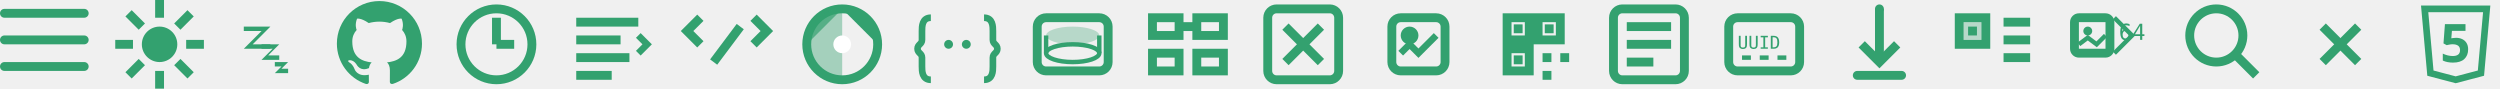
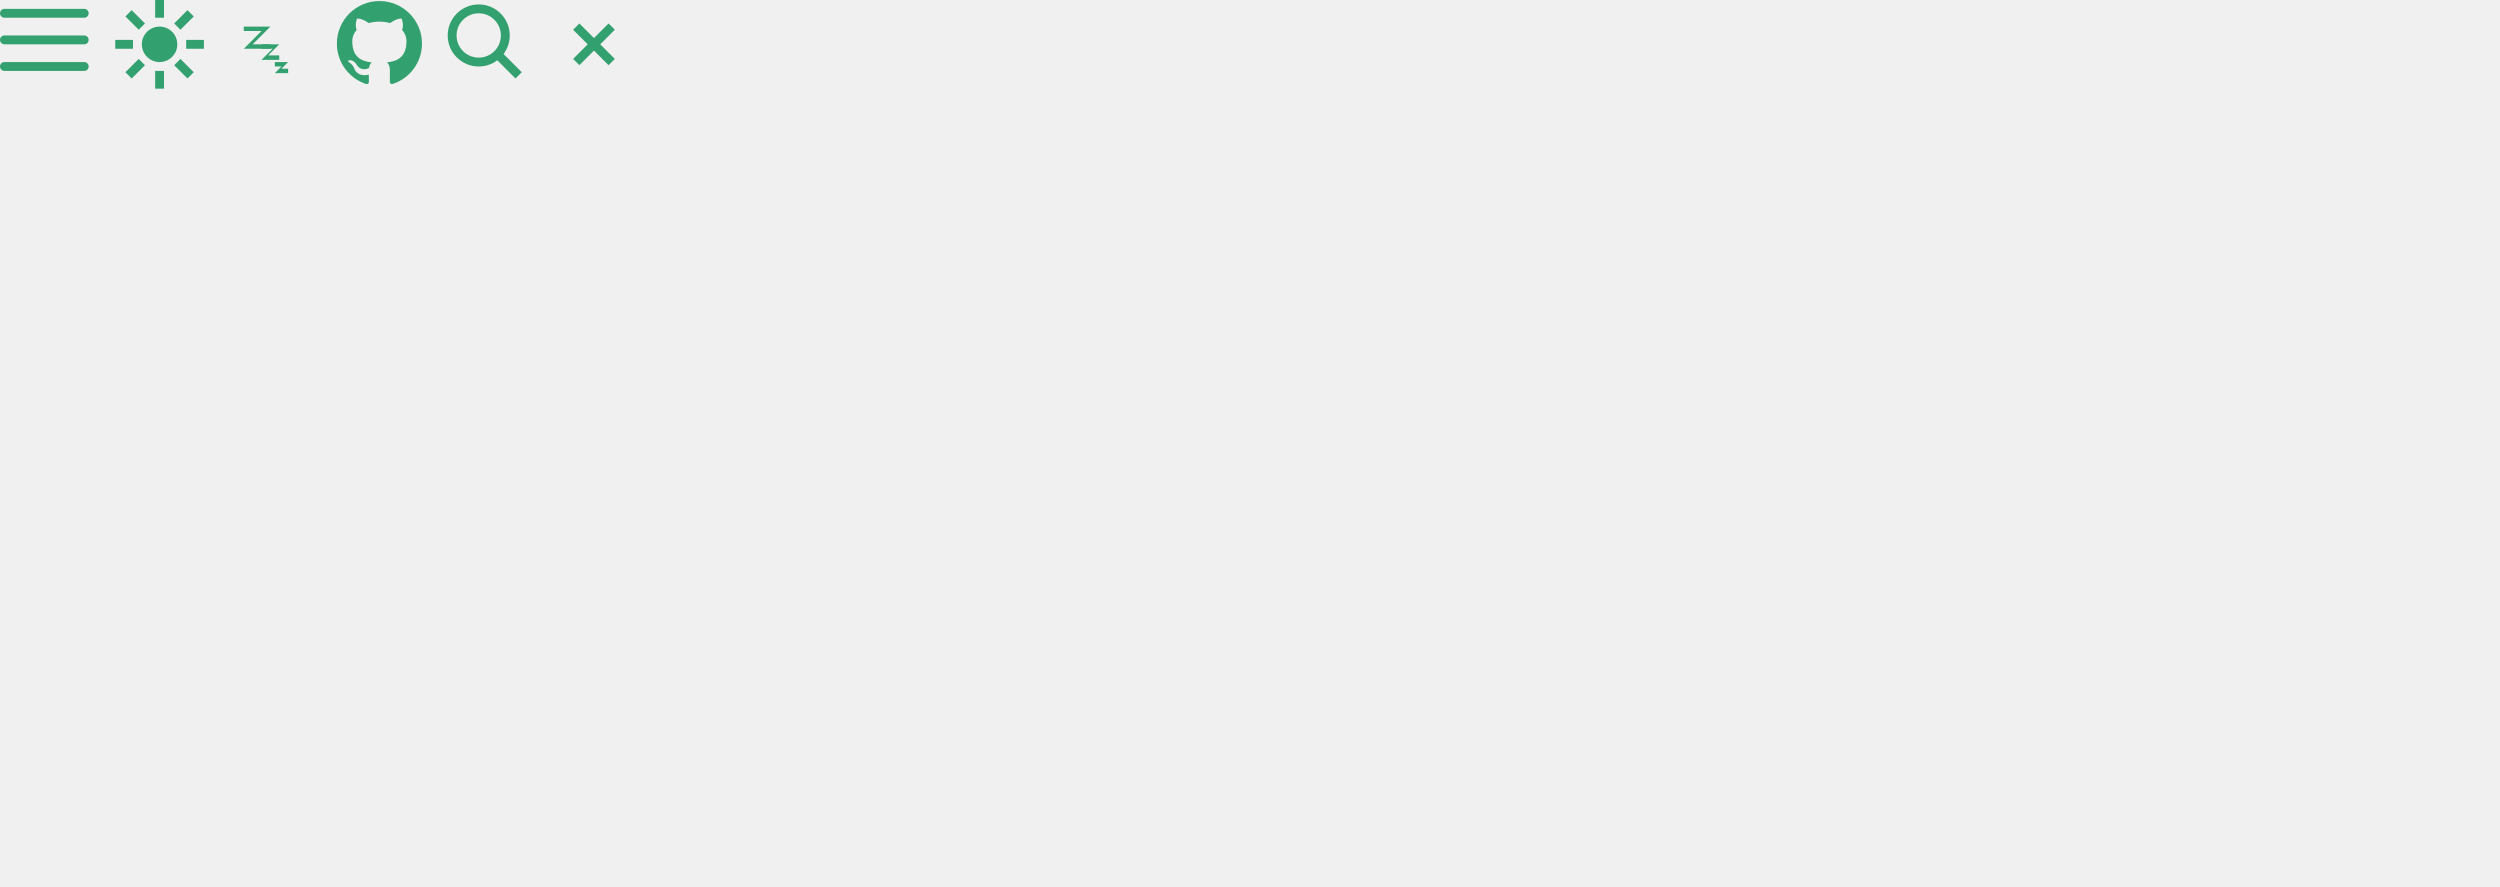
- <svg xmlns="http://www.w3.org/2000/svg" width="564" height="20" viewBox="0 0 564 20" fill="#33a16f">
+ <svg xmlns="http://www.w3.org/2000/svg" width="564" height="200" viewBox="0 0 564 200" fill="#33a16f">
  <g transform="translate(0, 2)">
    <rect x="0" y="0" width="20" height="2" rx="1" />
    <rect x="0" y="6" width="20" height="2" rx="1" />
    <rect x="0" y="12" width="20" height="2" rx="1" />
  </g>
  <g transform="translate(26, 0)">
    <circle cx="10" cy="10" r="4" />
    <line x1="10" y1="0" x2="10" y2="4" stroke="#33a16f" stroke-width="2" />
    <line x1="10" y1="16" x2="10" y2="20" stroke="#33a16f" stroke-width="2" />
    <line x1="0" y1="10" x2="4" y2="10" stroke="#33a16f" stroke-width="2" />
    <line x1="16" y1="10" x2="20" y2="10" stroke="#33a16f" stroke-width="2" />
    <line x1="3" y1="3" x2="6" y2="6" stroke="#33a16f" stroke-width="2" />
    <line x1="14" y1="14" x2="17" y2="17" stroke="#33a16f" stroke-width="2" />
    <line x1="3" y1="17" x2="6" y2="14" stroke="#33a16f" stroke-width="2" />
    <line x1="14" y1="6" x2="17" y2="3" stroke="#33a16f" stroke-width="2" />
  </g>
  <g transform="translate(52, 2)">
    <path d="M3 4h6l-4 4h4v1H3l4-4H3V4z" fill="#33a16f" />
    <path d="M7 8h4l-2.5 2.5h2.5v1H7l2.5-2.5H7V8z" fill="#33a16f" />
    <path d="M10 12h3l-1.5 1.5h1.5v1h-3l1.5-1.5H10V12z" fill="#33a16f" />
  </g>
  <g transform="translate(76, 0)">
    <path fill="#33a16f" transform="scale(0.8)" d="M12 .297c-6.63 0-12 5.373-12 12c0 5.303 3.438 9.8 8.205 11.385c.6.113.82-.258.82-.577c0-.285-.01-1.04-.015-2.04c-3.338.724-4.042-1.61-4.042-1.61C4.422 18.07 3.633 17.7 3.633 17.7c-1.087-.744.084-.729.084-.729c1.205.084 1.838 1.236 1.838 1.236c1.07 1.835 2.809 1.305 3.495.998c.108-.776.417-1.305.76-1.605c-2.665-.3-5.466-1.332-5.466-5.93c0-1.31.465-2.38 1.235-3.22c-.135-.303-.54-1.523.105-3.176c0 0 1.005-.322 3.3 1.23c.96-.267 1.98-.399 3-.405c1.02.006 2.04.138 3 .405c2.28-1.552 3.285-1.23 3.285-1.23c.645 1.653.24 2.873.12 3.176c.765.84 1.23 1.91 1.23 3.22c0 4.61-2.805 5.625-5.475 5.92c.42.36.81 1.096.81 2.22c0 1.606-.015 2.896-.015 3.286c0 .315.21.69.825.57C20.565 22.092 24 17.592 24 12.297c0-6.627-5.373-12-12-12z" />
  </g>
-   <g transform="translate(102, 0)">
-     <circle cx="10" cy="10" r="8" fill="none" stroke="#33a16f" stroke-width="2" />
-     <line x1="10" y1="4" x2="10" y2="10" stroke="#33a16f" stroke-width="2" />
-     <line x1="10" y1="10" x2="14" y2="10" stroke="#33a16f" stroke-width="2" />
-   </g>
-   <g transform="translate(128, 2)">
-     <path d="M2 2h14v2H2zm0 4h10v2H2zm0 4h12v2H2zm0 4h8v2H2z" fill="#33a16f" />
-     <path d="M16 6l2 2-2 2" stroke="#33a16f" stroke-width="1.5" fill="none" />
-   </g>
-   <g transform="translate(154, 0)">
-     <path d="M4 4l-3 3 3 3M16 4l3 3-3 3M7 14l6-8" stroke="#33a16f" stroke-width="2" fill="none" />
-   </g>
-   <g transform="translate(180, 0)">
-     <circle cx="10" cy="10" r="8" fill="none" stroke="#33a16f" stroke-width="2" />
-     <path d="M10 2A8 8 0 0 1 18 10" fill="#33a16f" />
-     <path d="M10 2A8 8 0 0 0 2 10" fill="#33a16f" opacity="0.7" />
-     <path d="M10 2A8 8 0 0 0 10 18" fill="#33a16f" opacity="0.4" />
-     <circle cx="10" cy="10" r="2" fill="white" />
-   </g>
-   <g transform="translate(206, 2)">
-     <path d="M4 2c-2 0-2 2-2 3v2c0 1-1 1-1 2s1 1 1 2v2c0 1 0 3 2 3M16 2c2 0 2 2 2 3v2c0 1 1 1 1 2s-1 1-1 2v2c0 1 0 3-2 3" stroke="#33a16f" stroke-width="1.5" fill="none" />
-     <circle cx="8" cy="8" r="1" fill="#33a16f" />
-     <circle cx="12" cy="8" r="1" fill="#33a16f" />
-   </g>
-   <g transform="translate(232, 0)">
-     <rect x="2" y="4" width="16" height="12" rx="2" stroke="#33a16f" stroke-width="2" fill="none" />
-     <ellipse cx="10" cy="8" rx="6" ry="2" fill="#33a16f" opacity="0.3" />
-     <ellipse cx="10" cy="12" rx="6" ry="2" fill="none" stroke="#33a16f" stroke-width="1" />
-     <line x1="4" y1="8" x2="4" y2="12" stroke="#33a16f" stroke-width="1" />
-     <line x1="16" y1="8" x2="16" y2="12" stroke="#33a16f" stroke-width="1" />
-   </g>
-   <g transform="translate(258, 0)">
-     <path d="M2 4h6v4H2zM12 4h6v4h-6zM7 6h6M2 12h6v4H2zM12 12h6v4h-6z" stroke="#33a16f" stroke-width="2" fill="none" />
-   </g>
-   <g transform="translate(284, 0)">
-     <rect x="2" y="2" width="16" height="16" rx="2" stroke="#33a16f" stroke-width="2" fill="none" />
-     <path d="M6 6l8 8M14 6l-8 8" stroke="#33a16f" stroke-width="2" />
-   </g>
-   <g transform="translate(310, 0)">
-     <rect x="4" y="4" width="12" height="12" rx="2" stroke="#33a16f" stroke-width="2" fill="none" />
-     <circle cx="8" cy="8" r="2" fill="#33a16f" />
-     <path d="M6 12l2-2 2 2 4-4" stroke="#33a16f" stroke-width="1.5" fill="none" />
-   </g>
-   <g transform="translate(336, 0)">
-     <path d="M4 4h5v5H4zM11 4h5v5h-5zM4 11h5v5H4z" stroke="#33a16f" stroke-width="2" fill="none" />
-     <rect x="5.5" y="5.5" width="2" height="2" fill="#33a16f" />
-     <rect x="12.5" y="5.5" width="2" height="2" fill="#33a16f" />
-     <rect x="5.5" y="12.5" width="2" height="2" fill="#33a16f" />
-     <path d="M12 12h2v2h-2zM16 12h2v2h-2zM12 16h2v2h-2z" fill="#33a16f" />
-   </g>
-   <g transform="translate(362, 0)">
-     <rect x="2" y="2" width="16" height="16" rx="2" stroke="#33a16f" stroke-width="2" fill="none" />
-     <path d="M5 6h10M5 10h10M5 14h6" stroke="#33a16f" stroke-width="2" />
-   </g>
-   <g transform="translate(388, 2)">
-     <rect x="2" y="2" width="16" height="12" rx="2" stroke="#33a16f" stroke-width="2" fill="none" />
-     <text x="4" y="9" font-size="4" font-family="monospace" fill="#33a16f">UUID</text>
-     <path d="M5 11h2M9 11h2M13 11h2" stroke="#33a16f" stroke-width="1" />
-   </g>
-   <g transform="translate(414, 0)">
-     <path d="M10 2v12" stroke="#33a16f" stroke-width="2" />
-     <path d="M6 10l4 4 4-4" stroke="#33a16f" stroke-width="2" fill="none" />
-     <rect x="4" y="16" width="12" height="2" rx="1" fill="#33a16f" />
-     <circle cx="10" cy="2" r="1" fill="#33a16f" />
-   </g>
-   <g transform="translate(440, 0)">
-     <path d="M2 4h6v6H2z" stroke="#33a16f" stroke-width="2" fill="none" />
-     <rect x="3" y="5" width="4" height="4" fill="#33a16f" opacity="0.3" />
-     <rect x="4" y="6" width="2" height="2" fill="#33a16f" />
-     <rect x="12" y="4" width="6" height="2" fill="#33a16f" />
-     <rect x="12" y="8" width="6" height="2" fill="#33a16f" />
-     <rect x="12" y="12" width="6" height="2" fill="#33a16f" />
-   </g>
-   <g transform="translate(466, 0)">
-     <rect x="2" y="4" width="8" height="8" rx="1" stroke="#33a16f" stroke-width="2" fill="none" />
-     <circle cx="5" cy="7" r="1" fill="#33a16f" />
-     <path d="M3 10l2-1.5 2 1.5 2-2" stroke="#33a16f" stroke-width="1" fill="none" />
-     <text x="12" y="9" font-size="5" font-family="monospace" fill="#33a16f">64</text>
-     <path d="M11 4l4 4-4 4" stroke="#33a16f" stroke-width="1" fill="none" />
-   </g>
-   <g transform="translate(492, 0)">
+   <g transform="translate(100, 0)">
    <circle cx="8" cy="8" r="6" fill="none" stroke="#33a16f" stroke-width="2" />
    <line x1="12.5" y1="12.5" x2="17" y2="17" stroke="#33a16f" stroke-width="2" />
  </g>
-   <g transform="translate(518, 0)">
+   <g transform="translate(124, 0)">
    <line x1="6" y1="6" x2="14" y2="14" stroke="#33a16f" stroke-width="2" />
    <line x1="14" y1="6" x2="6" y2="14" stroke="#33a16f" stroke-width="2" />
  </g>
-   <g transform="translate(544, 0)">
-     <path d="M3 2l1.3 14.5L10 18l5.7-1.5L17 2H3z" fill="none" stroke="#33a16f" stroke-width="1.5" />
-     <text x="6.5" y="14" font-family="sans-serif" font-size="12" font-weight="bold" fill="#33a16f">5</text>
-   </g>
</svg>
